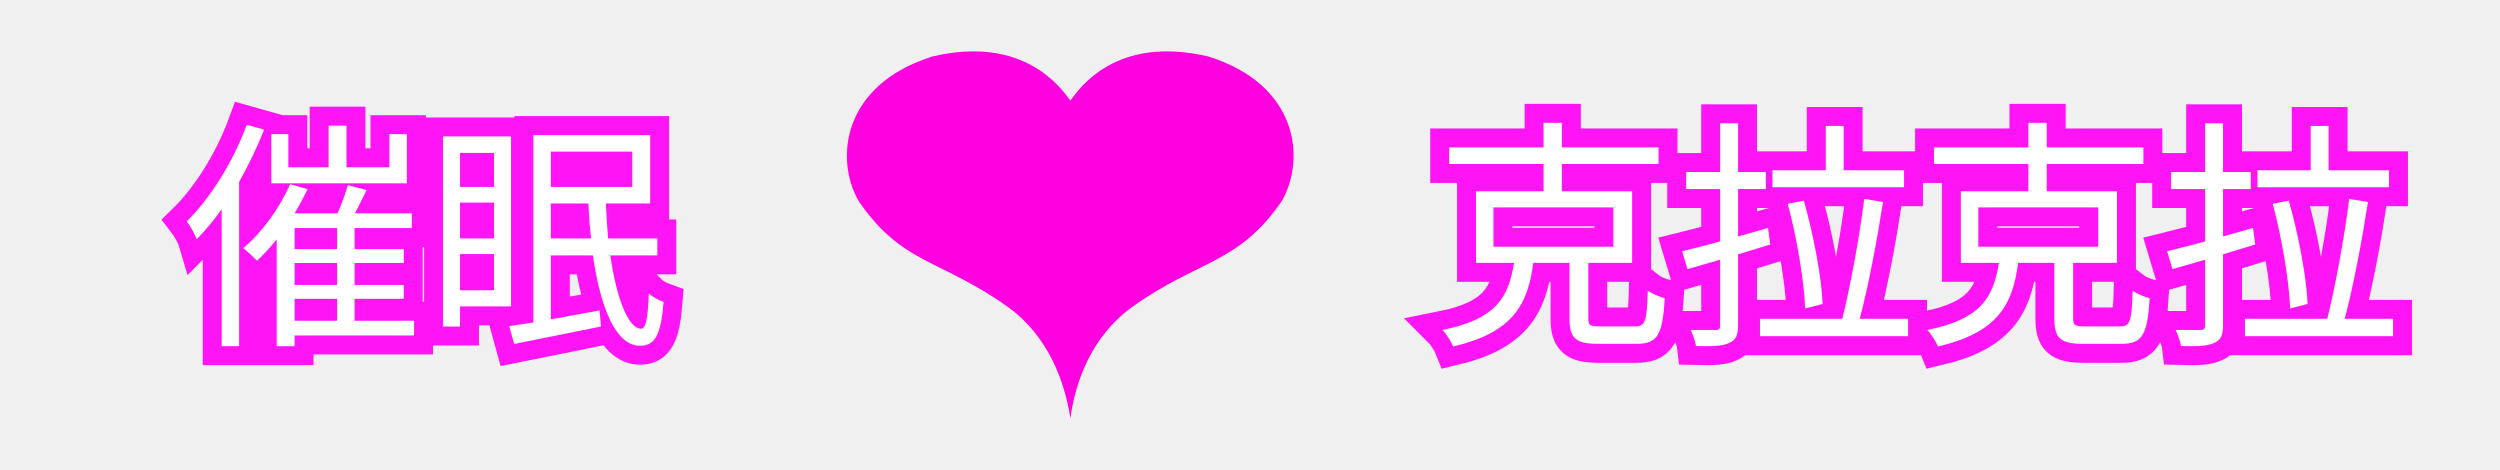
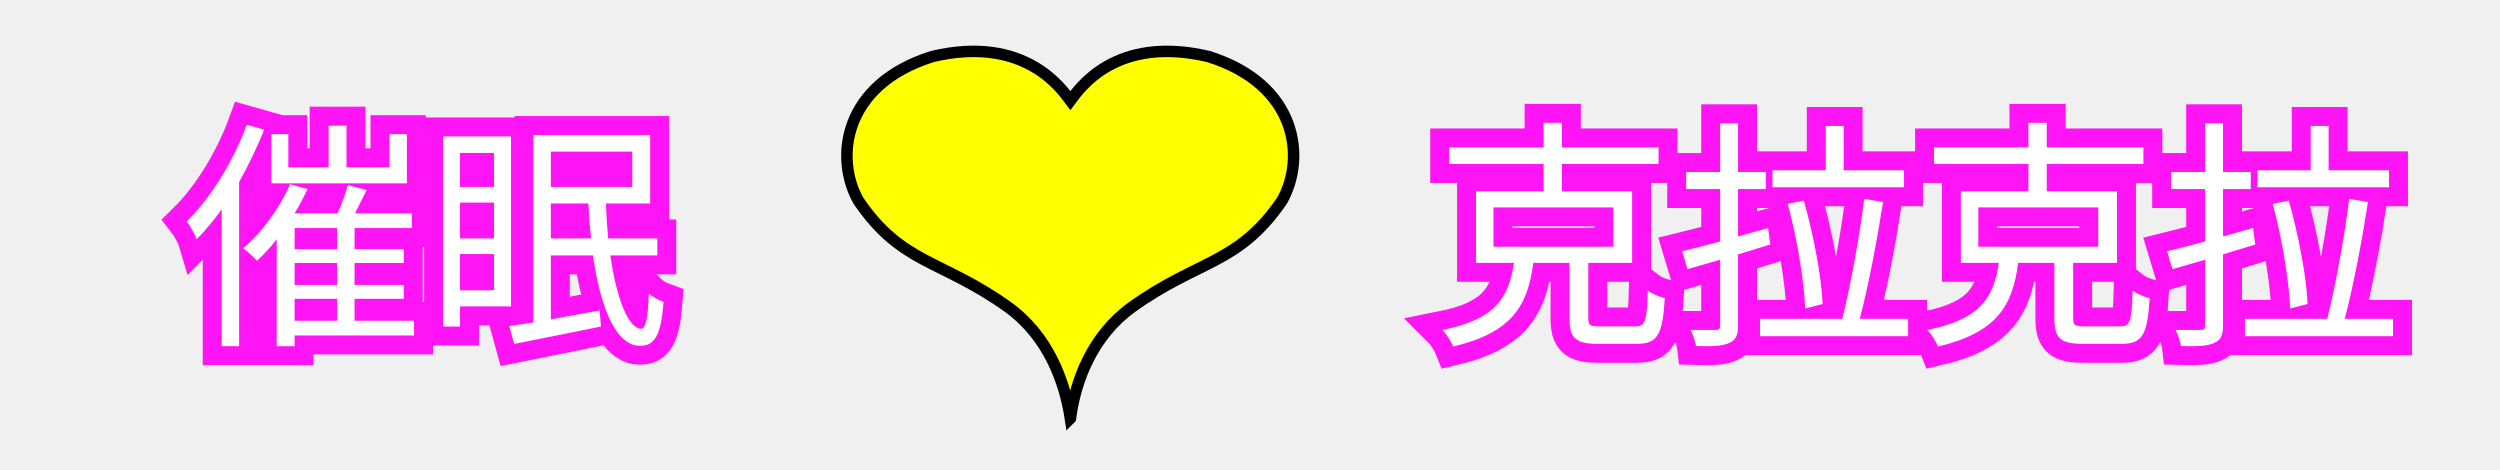
<svg xmlns="http://www.w3.org/2000/svg" width="330" height="62" viewBox="0 0 87.312 16.404" version="1.1" id="svg5" xml:space="preserve">
  <defs id="defs2">
    <pattern id="EMFhbasepattern" patternUnits="userSpaceOnUse" width="6" height="6" x="0" y="0" />
  </defs>
  <g id="layer1">
-     <path style="fill:#ff00e0;fill-opacity:1;fill-rule:evenodd;stroke:none;stroke-width:0.401" d="M 37.383,14.61 C 37.186,13.318 36.607,11.731 35.198,10.719 32.867,9.054 31.498,9.241 29.984,7.015 29.142,5.537 29.431,2.954 32.565,1.973 35.79,1.211 37.081,3.109 37.383,3.514 37.686,3.109 38.95,1.211 42.202,1.973 45.336,2.954 45.612,5.537 44.77,7.015 43.242,9.241 41.873,9.054 39.543,10.719 c -1.409,1.012 -1.988,2.599 -2.159,3.89 z" id="path128" />
+     <path style="fill:#ffff00;fill-opacity:1;fill-rule:evenodd;stroke:#000000;stroke-width:0.401;stroke-opacity:1" d="M 37.383,14.61 C 37.186,13.318 36.607,11.731 35.198,10.719 32.867,9.054 31.498,9.241 29.984,7.015 29.142,5.537 29.431,2.954 32.565,1.973 35.79,1.211 37.081,3.109 37.383,3.514 37.686,3.109 38.95,1.211 42.202,1.973 45.336,2.954 45.612,5.537 44.77,7.015 43.242,9.241 41.873,9.054 39.543,10.719 c -1.409,1.012 -1.988,2.599 -2.159,3.89 z" id="path128" />
    <g id="g1179" transform="translate(-1.730403,-0.9167454)">
      <text xml:space="preserve" style="font-size:8.467px;line-height:1.25;font-family:sans-serif;letter-spacing:0px;word-spacing:0px;stroke:#ff14f5;stroke-width:1.323;stroke-dasharray:none;stroke-opacity:1" x="8.112" y="12.352" id="text388">
        <tspan id="tspan386" style="font-style:normal;font-variant:normal;font-weight:normal;font-stretch:normal;font-size:8.467px;font-family:'san-serif';-inkscape-font-specification:'san-serif';stroke:#ff14f5;stroke-width:1.323;stroke-dasharray:none;stroke-opacity:1" x="8.112" y="12.352">催眠</tspan>
      </text>
      <text xml:space="preserve" style="font-size:8.467px;line-height:1.25;font-family:sans-serif;letter-spacing:0px;word-spacing:0px;fill:#ffffff;fill-opacity:1;stroke:none;stroke-width:0.265;stroke-opacity:1" x="8.112" y="12.352" id="text388-5">
        <tspan id="tspan386-3" style="font-style:normal;font-variant:normal;font-weight:normal;font-stretch:normal;font-size:8.467px;font-family:'san-serif';-inkscape-font-specification:'san-serif';fill:#ffffff;fill-opacity:1;stroke:none;stroke-width:0.265;stroke-opacity:1" x="8.112" y="12.352">催眠</tspan>
      </text>
    </g>
    <g id="g1185" transform="translate(-1.415784,-1.624637)">
      <text xml:space="preserve" style="font-size:8.467px;line-height:1.25;font-family:sans-serif;letter-spacing:0px;word-spacing:0px;stroke:#ff14f5;stroke-width:1.323;stroke-dasharray:none;stroke-opacity:1" x="51.435" y="13.039" id="text442">
        <tspan id="tspan440" style="font-style:normal;font-variant:normal;font-weight:normal;font-stretch:normal;font-size:8.467px;font-family:'san-serif';-inkscape-font-specification:'san-serif';stroke:#ff14f5;stroke-width:1.323;stroke-dasharray:none;stroke-opacity:1" x="51.435" y="13.039">克拉克拉</tspan>
      </text>
      <text xml:space="preserve" style="font-size:8.467px;line-height:1.25;font-family:sans-serif;letter-spacing:0px;word-spacing:0px;fill:#ffffff;fill-opacity:1;stroke:none;stroke-width:0.265;stroke-opacity:1" x="51.435" y="13.039" id="text442-4">
        <tspan id="tspan440-1" style="font-style:normal;font-variant:normal;font-weight:normal;font-stretch:normal;font-size:8.467px;font-family:'san-serif';-inkscape-font-specification:'san-serif';fill:#ffffff;fill-opacity:1;stroke:none;stroke-width:0.265;stroke-opacity:1" x="51.435" y="13.039">克拉克拉</tspan>
      </text>
    </g>
  </g>
</svg>
